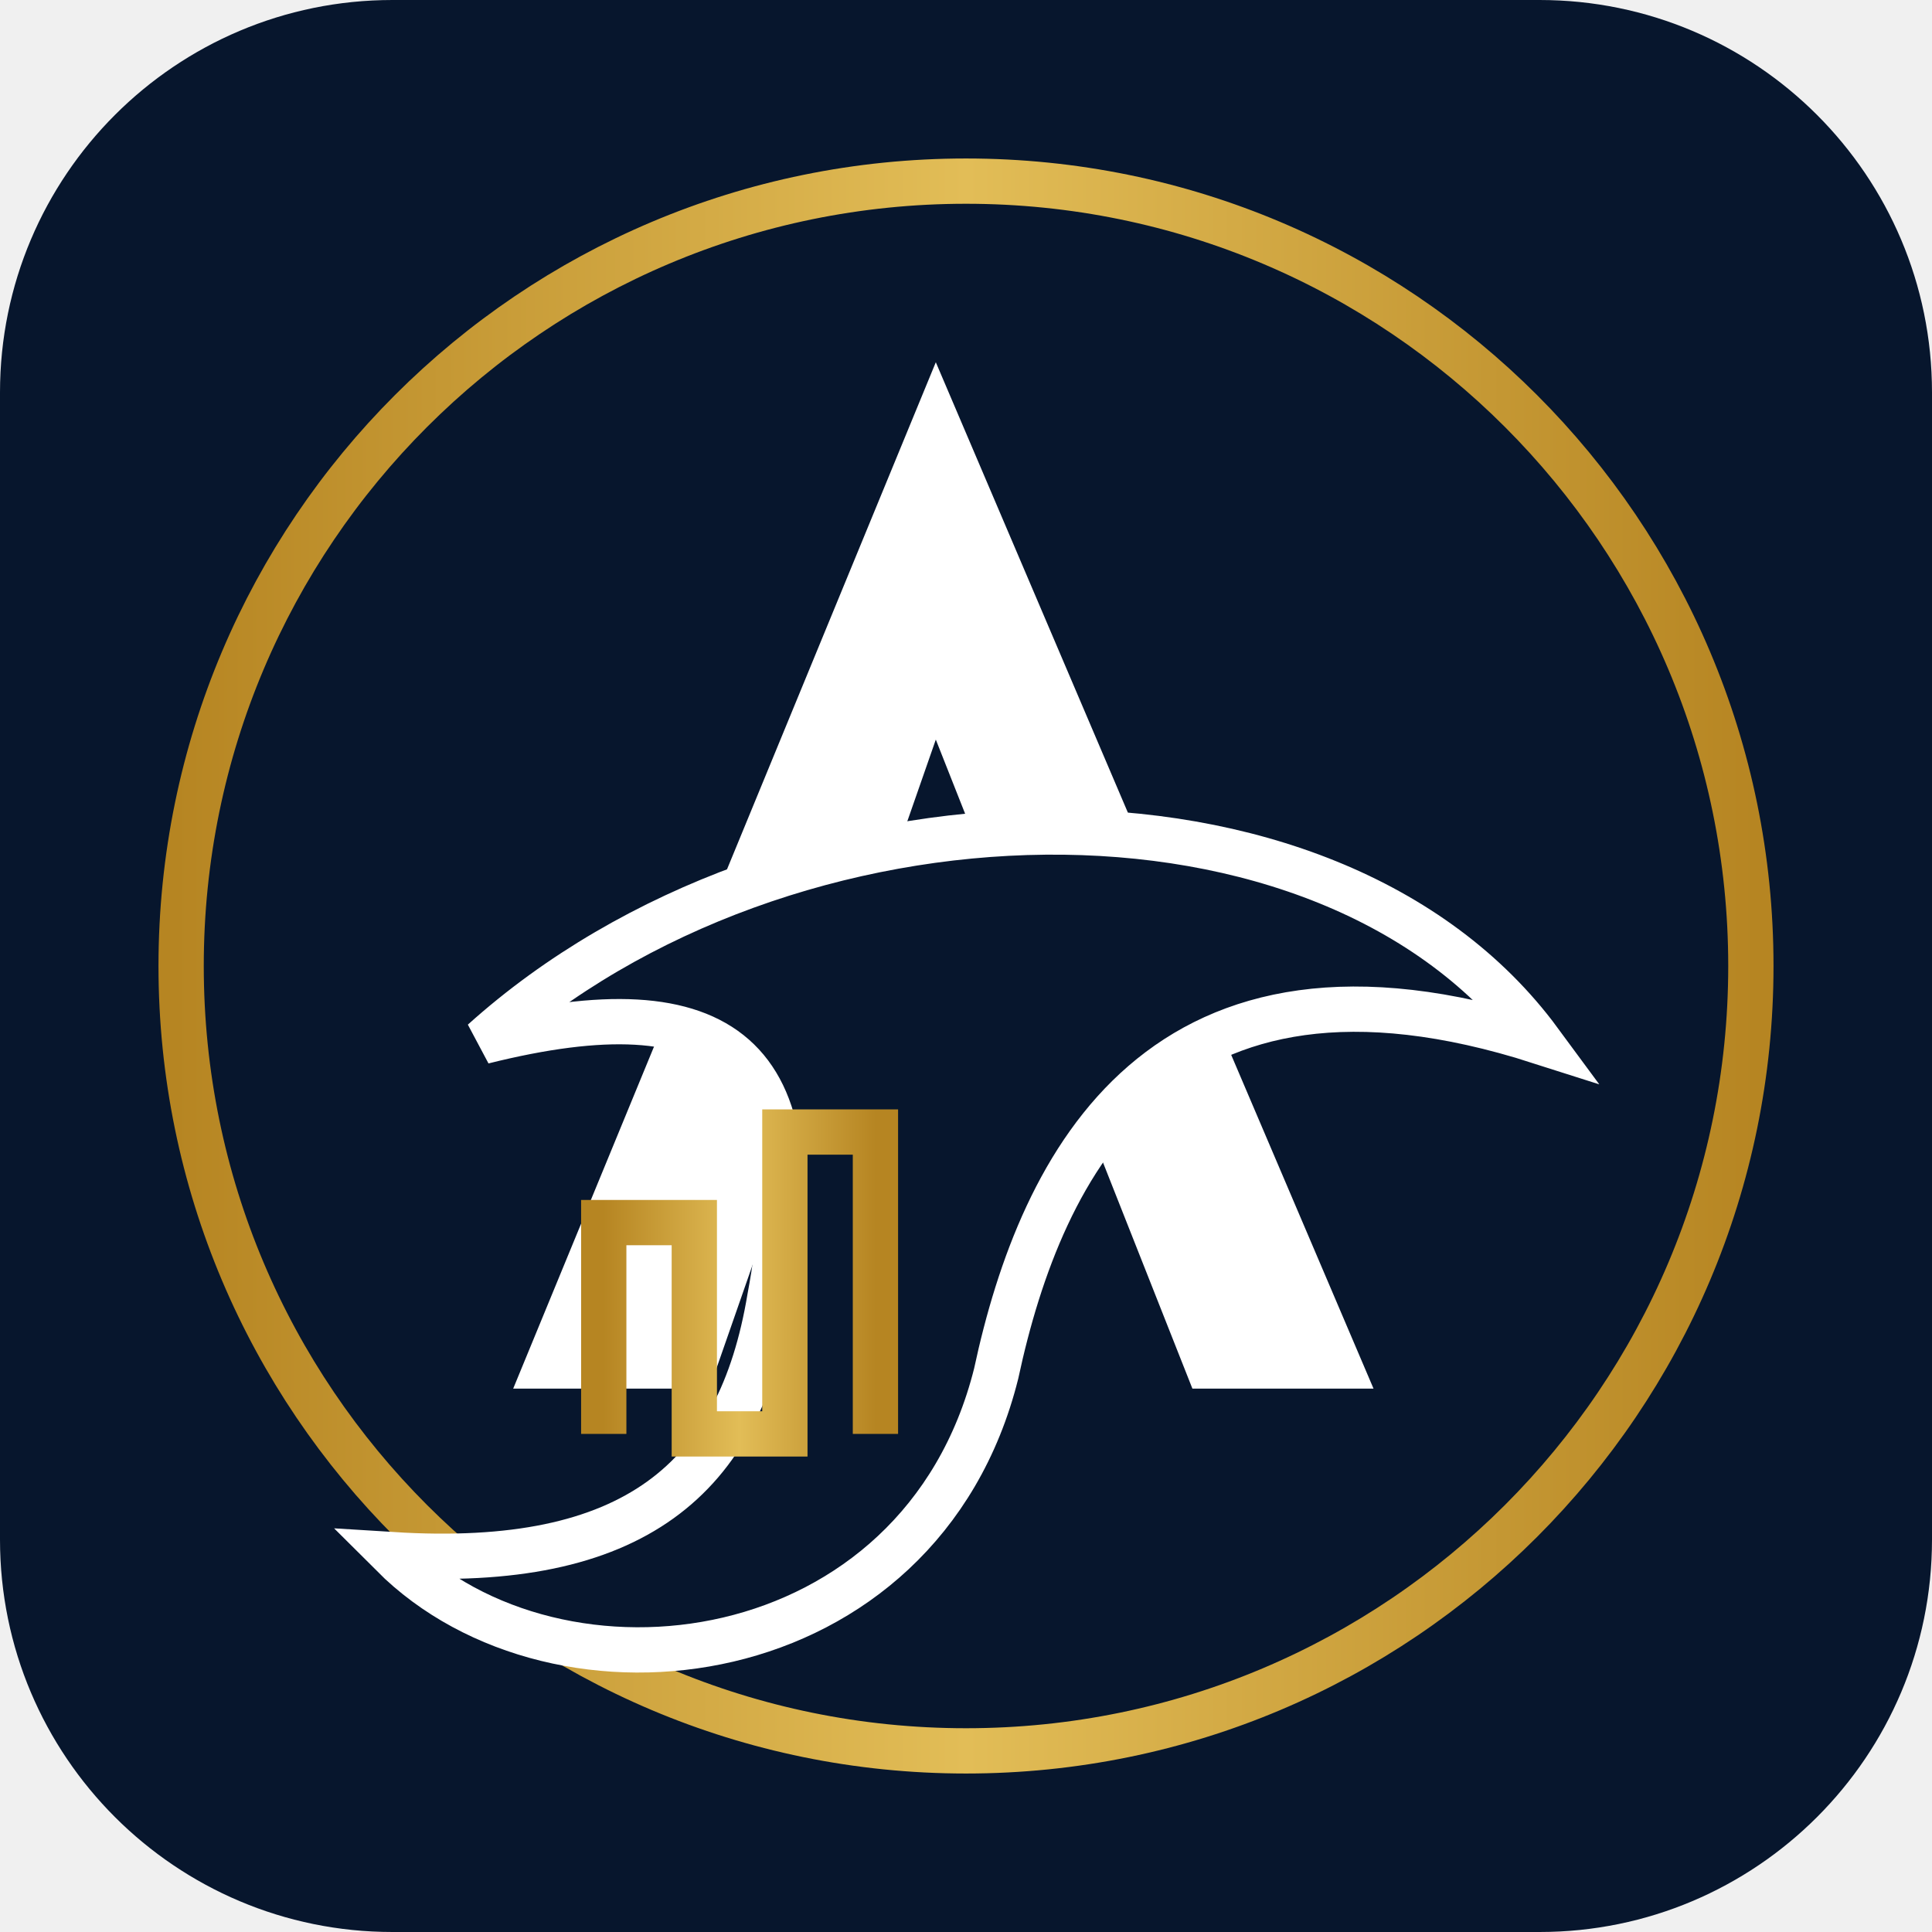
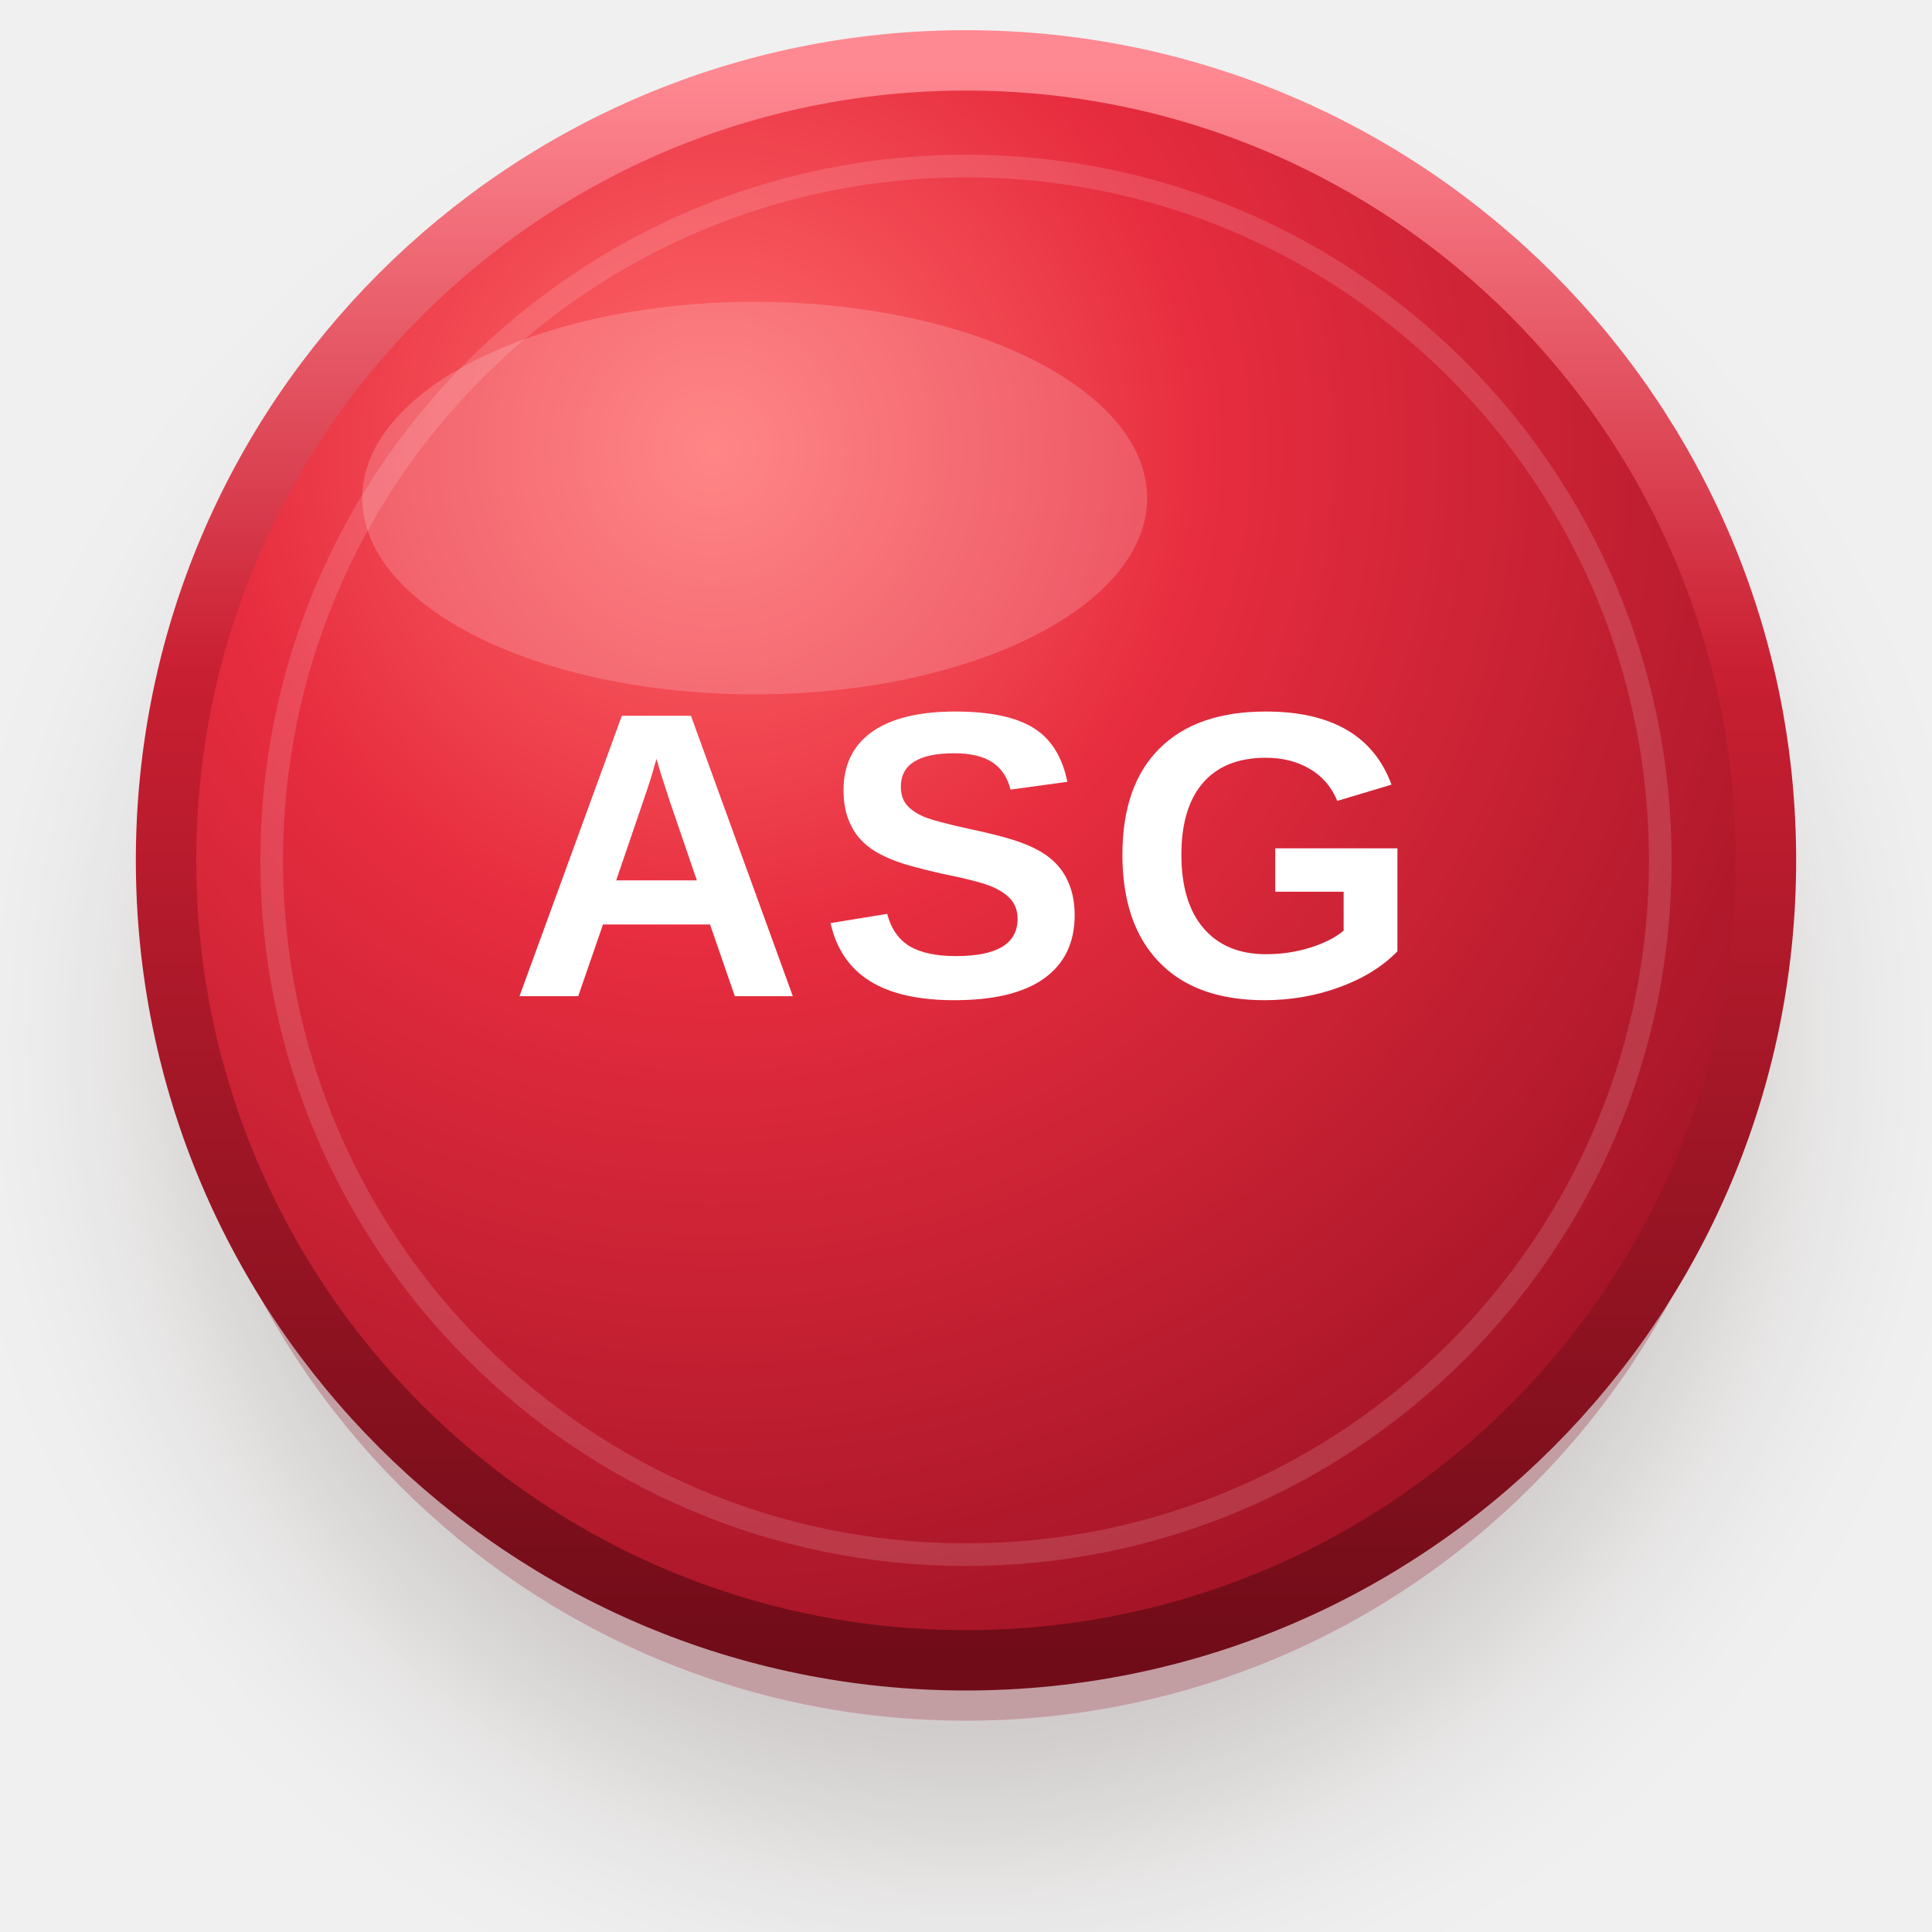
- <svg xmlns="http://www.w3.org/2000/svg" width="128" height="128" viewBox="0 0 128 128" role="img" aria-label="GNK ASG">
+ <svg xmlns="http://www.w3.org/2000/svg" width="128" height="128" viewBox="0 0 128 128" role="img" aria-label="ASG">
  <defs>
-     <linearGradient id="g" x2="1">
-       <stop stop-color="#b68522" />
-       <stop offset=".5" stop-color="#e2bd57" />
-       <stop offset="1" stop-color="#b68522" />
+     <radialGradient id="face" cx="34%" cy="24%" r="84%">
+       <stop stop-color="#ff6b6b" />
+       <stop offset=".37" stop-color="#e72d3f" />
+       <stop offset="1" stop-color="#9d1224" />
+     </radialGradient>
+     <linearGradient id="edge" x2="0" y2="1">
+       <stop stop-color="#ff8992" />
+       <stop offset=".38" stop-color="#c91f32" />
+       <stop offset="1" stop-color="#700c18" />
    </linearGradient>
+     <filter id="shadow" x="-28%" y="-20%" width="156%" height="165%">
+       <feDropShadow dx="0" dy="8" stdDeviation="7" flood-color="#24040a" flood-opacity=".48" />
+     </filter>
  </defs>
-   <rect width="128" height="128" rx="26" fill="#07162d" />
-   <circle cx="64" cy="64" r="52" fill="none" stroke="url(#g)" stroke-width="3" />
-   <path d="M34 92L62 24l29 68H79L62 49 47 92z" fill="#fff" />
-   <path d="M32 69c20-18 56-19 70 0-25-8-33 8-36 22-5 20-29 23-40 12 16 1 23-5 25-17 3-16-3-21-19-17z" fill="#07162d" stroke="#fff" stroke-width="3" />
-   <path d="M40 95V81h6v14h6V75h6v20" stroke="url(#g)" stroke-width="3" fill="none" />
+   <rect width="128" height="128" fill="#ffffff" opacity="0" />
+   <circle cx="64" cy="61" r="53" fill="#710d1a" opacity=".36" filter="url(#shadow)" />
+   <circle cx="64" cy="57" r="53" fill="url(#face)" stroke="url(#edge)" stroke-width="4" />
+   <ellipse cx="50" cy="33" rx="26" ry="13" fill="#ffffff" opacity=".18" />
+   <circle cx="64" cy="57" r="46" fill="none" stroke="#ffffff" stroke-opacity=".14" stroke-width="1.5" />
+   <text x="64" y="66" text-anchor="middle" fill="#ffffff" font-family="Arial, Helvetica, sans-serif" font-size="27" font-weight="800" letter-spacing="1">ASG</text>
</svg>
